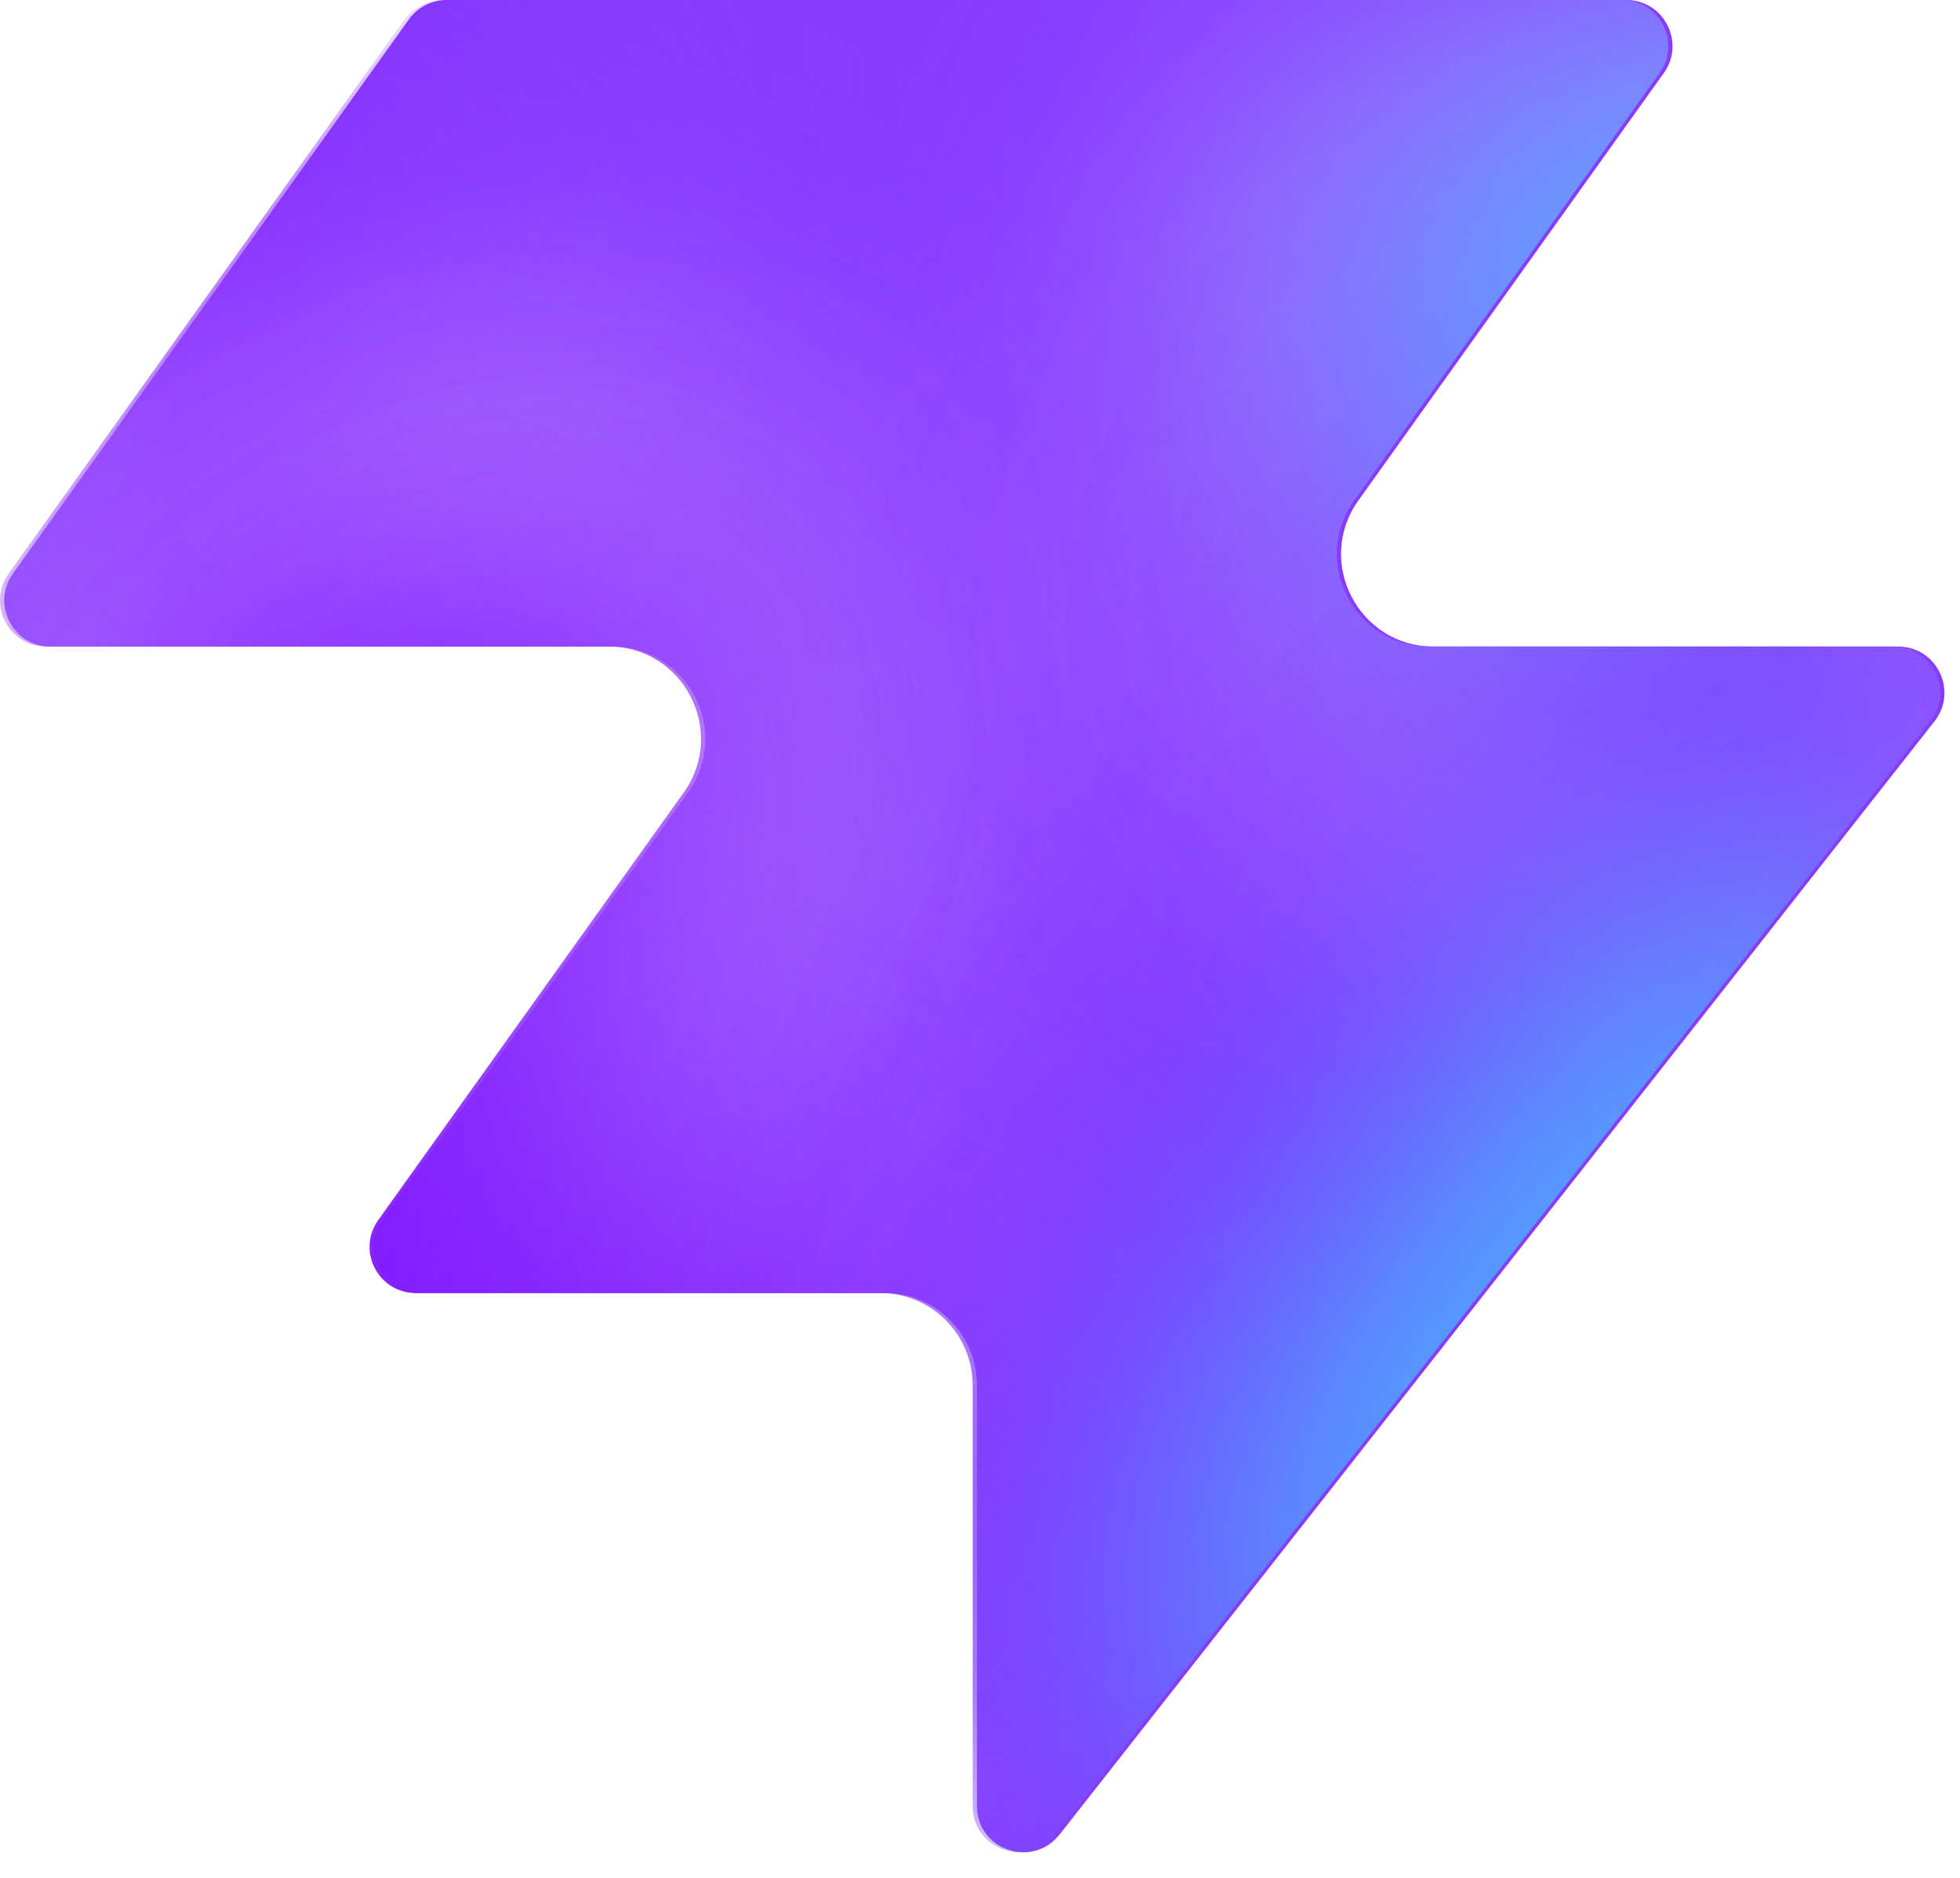
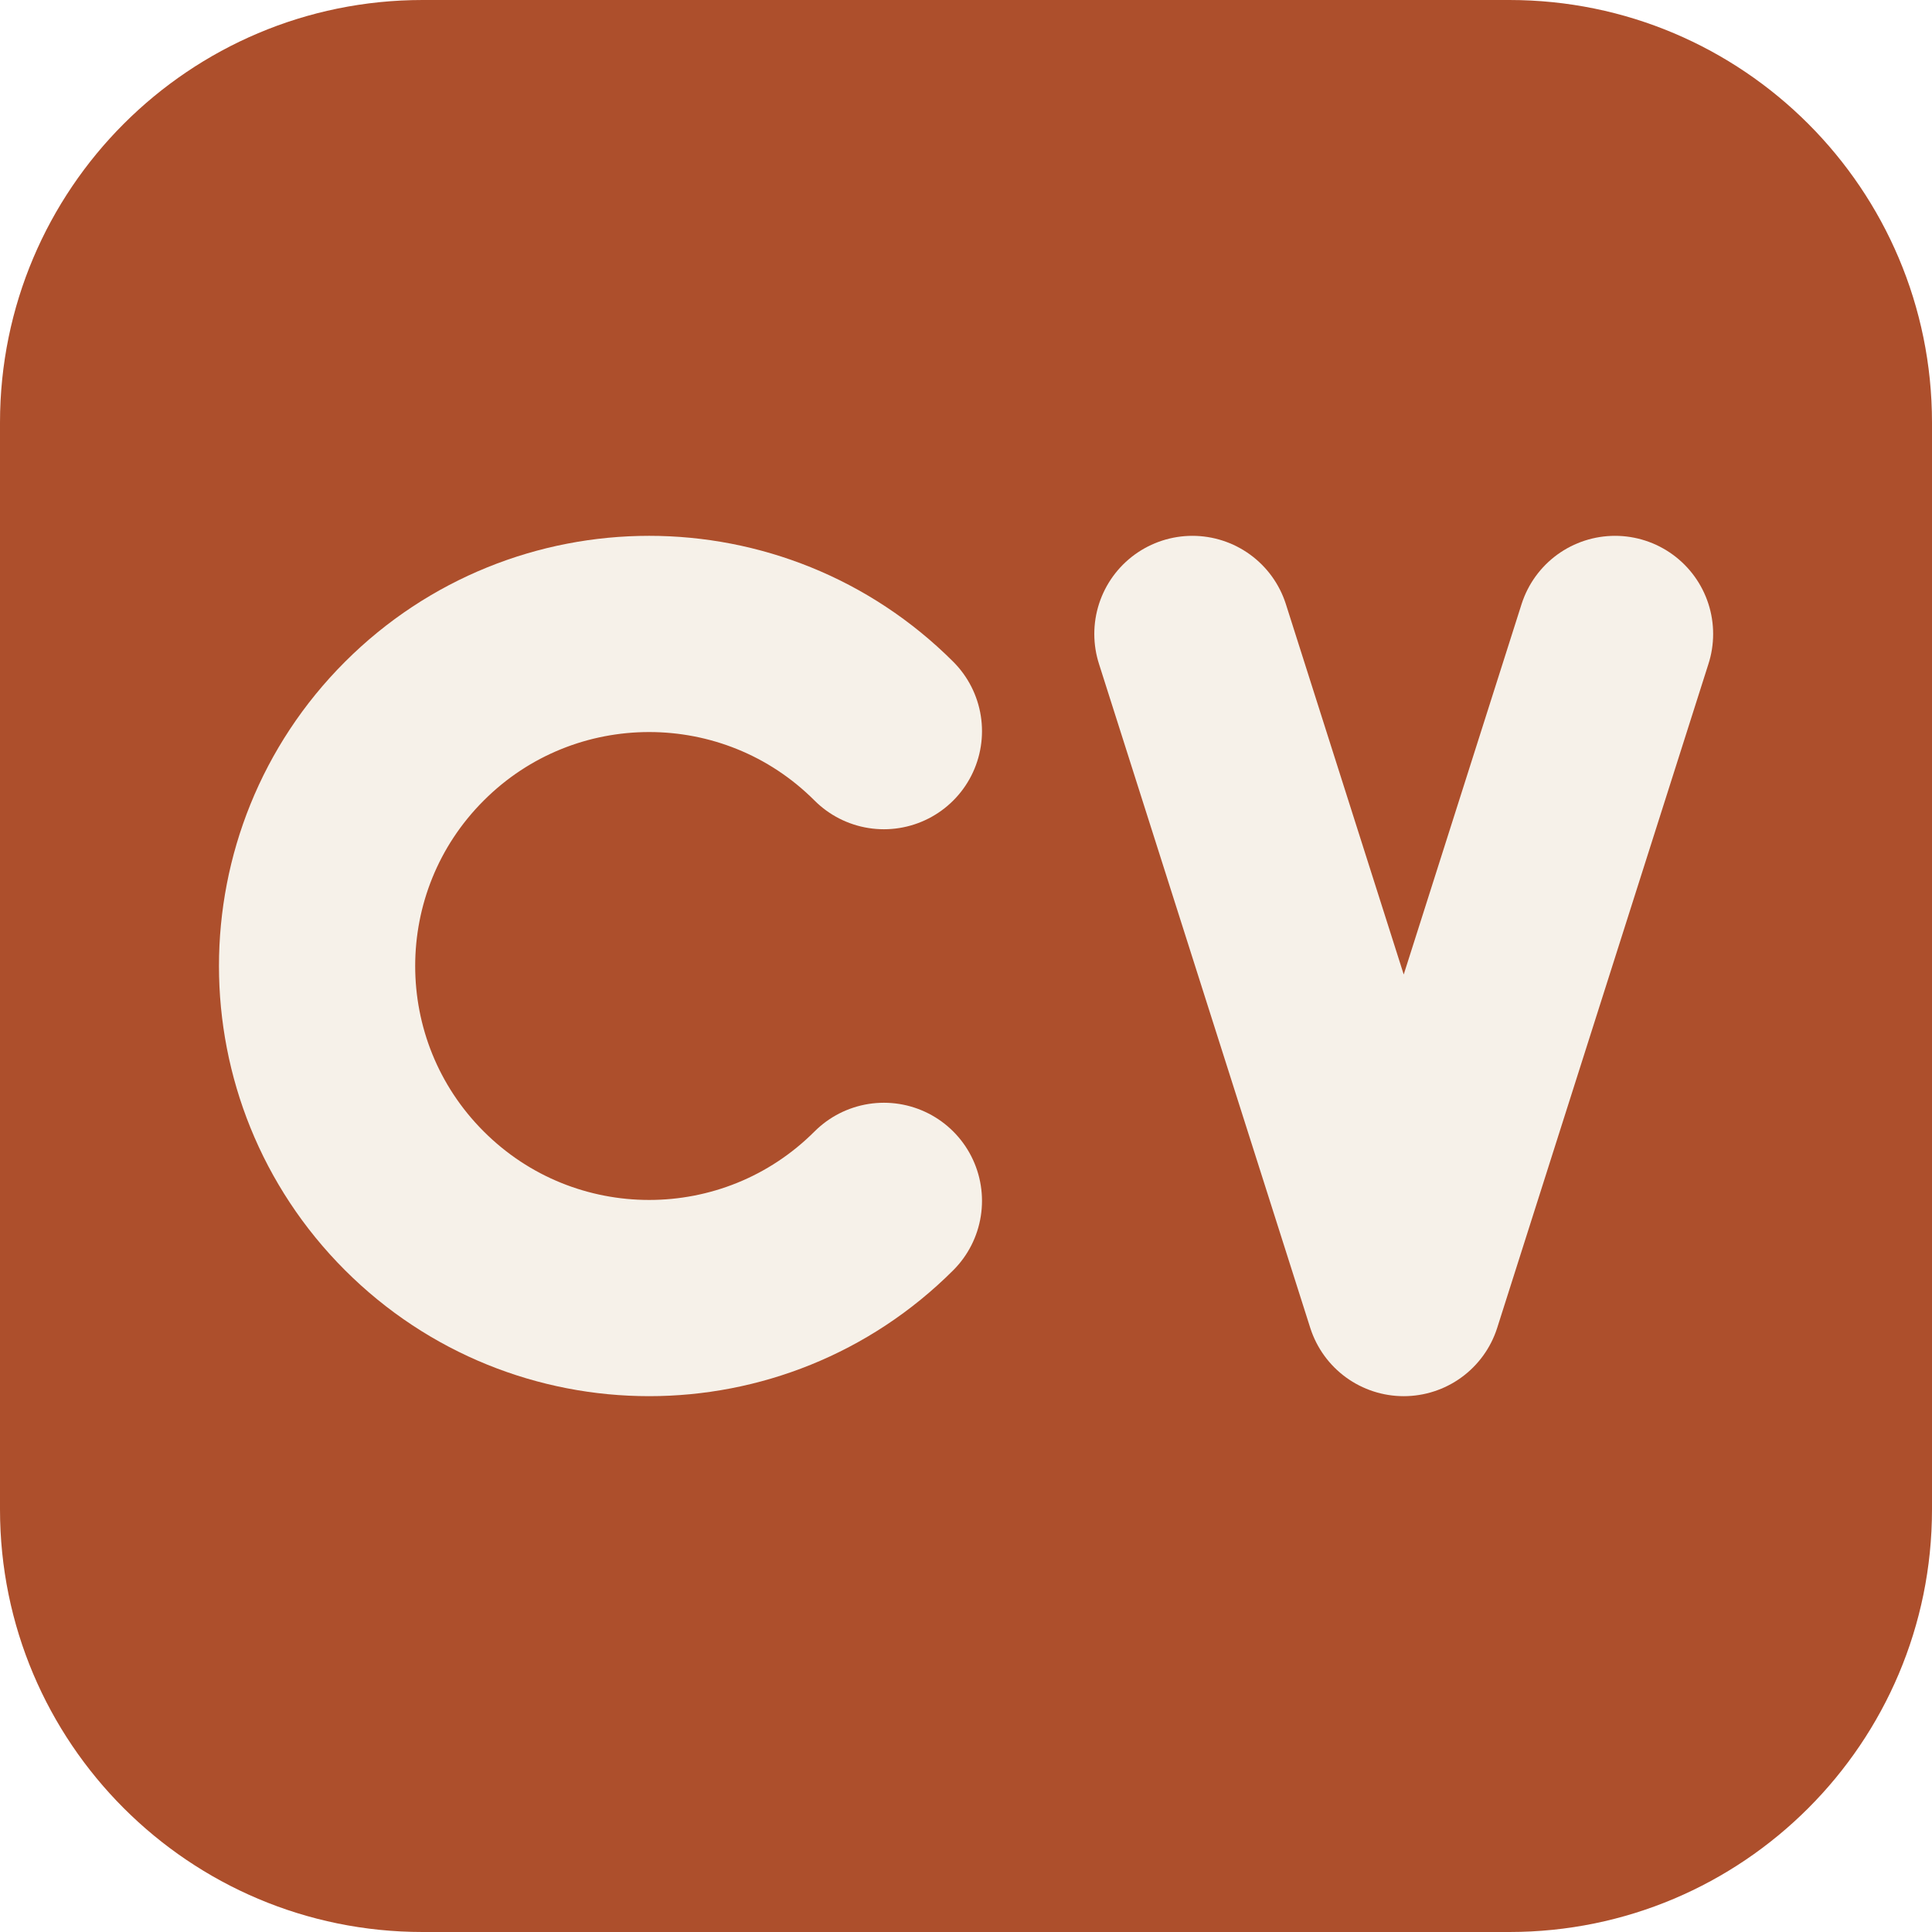
- <svg xmlns="http://www.w3.org/2000/svg" width="48" height="46" fill="none" viewBox="0 0 48 46">
-   <path fill="#863bff" d="M25.946 44.938c-.664.845-2.021.375-2.021-.698V33.937a2.26 2.26 0 0 0-2.262-2.262H10.287c-.92 0-1.456-1.04-.92-1.788l7.48-10.471c1.07-1.497 0-3.578-1.842-3.578H1.237c-.92 0-1.456-1.04-.92-1.788L10.013.474c.214-.297.556-.474.92-.474h28.894c.92 0 1.456 1.04.92 1.788l-7.48 10.471c-1.07 1.498 0 3.579 1.842 3.579h11.377c.943 0 1.473 1.088.89 1.83L25.947 44.94z" style="fill:#863bff;fill:color(display-p3 .525 .23 1);fill-opacity:1" />
-   <mask id="a" width="48" height="46" x="0" y="0" maskUnits="userSpaceOnUse" style="mask-type:alpha">
-     <path fill="#000" d="M25.842 44.938c-.664.844-2.021.375-2.021-.698V33.937a2.26 2.26 0 0 0-2.262-2.262H10.183c-.92 0-1.456-1.04-.92-1.788l7.48-10.471c1.07-1.498 0-3.579-1.842-3.579H1.133c-.92 0-1.456-1.04-.92-1.787L9.91.473c.214-.297.556-.474.92-.474h28.894c.92 0 1.456 1.04.92 1.788l-7.48 10.471c-1.07 1.498 0 3.578 1.842 3.578h11.377c.943 0 1.473 1.088.89 1.832L25.843 44.94z" style="fill:#000;fill-opacity:1" />
-   </mask>
-   <g mask="url(#a)">
-     <g filter="url(#b)">
-       <ellipse cx="5.508" cy="14.704" fill="#ede6ff" rx="5.508" ry="14.704" style="fill:#ede6ff;fill:color(display-p3 .927 .903 1);fill-opacity:1" transform="matrix(.00324 1 1 -.00324 -4.47 31.516)" />
-     </g>
-     <g filter="url(#c)">
-       <ellipse cx="10.399" cy="29.851" fill="#ede6ff" rx="10.399" ry="29.851" style="fill:#ede6ff;fill:color(display-p3 .927 .903 1);fill-opacity:1" transform="matrix(.00324 1 1 -.00324 -39.328 7.883)" />
-     </g>
-     <g filter="url(#d)">
-       <ellipse cx="5.508" cy="30.487" fill="#7e14ff" rx="5.508" ry="30.487" style="fill:#7e14ff;fill:color(display-p3 .492 .077 1);fill-opacity:1" transform="rotate(89.814 -25.913 -14.639)scale(1 -1)" />
-     </g>
-     <g filter="url(#e)">
-       <ellipse cx="5.508" cy="30.599" fill="#7e14ff" rx="5.508" ry="30.599" style="fill:#7e14ff;fill:color(display-p3 .492 .077 1);fill-opacity:1" transform="rotate(89.814 -32.644 -3.334)scale(1 -1)" />
-     </g>
-     <g filter="url(#f)">
-       <ellipse cx="5.508" cy="30.599" fill="#7e14ff" rx="5.508" ry="30.599" style="fill:#7e14ff;fill:color(display-p3 .492 .077 1);fill-opacity:1" transform="matrix(.00324 1 1 -.00324 -34.34 30.47)" />
-     </g>
-     <g filter="url(#g)">
-       <ellipse cx="14.072" cy="22.078" fill="#ede6ff" rx="14.072" ry="22.078" style="fill:#ede6ff;fill:color(display-p3 .927 .903 1);fill-opacity:1" transform="rotate(93.35 24.506 48.493)scale(-1 1)" />
-     </g>
-     <g filter="url(#h)">
-       <ellipse cx="3.47" cy="21.501" fill="#7e14ff" rx="3.47" ry="21.501" style="fill:#7e14ff;fill:color(display-p3 .492 .077 1);fill-opacity:1" transform="rotate(89.009 28.708 47.59)scale(-1 1)" />
-     </g>
-     <g filter="url(#i)">
-       <ellipse cx="3.47" cy="21.501" fill="#7e14ff" rx="3.47" ry="21.501" style="fill:#7e14ff;fill:color(display-p3 .492 .077 1);fill-opacity:1" transform="rotate(89.009 28.708 47.59)scale(-1 1)" />
-     </g>
-     <g filter="url(#j)">
-       <ellipse cx=".387" cy="8.972" fill="#7e14ff" rx="4.407" ry="29.108" style="fill:#7e14ff;fill:color(display-p3 .492 .077 1);fill-opacity:1" transform="rotate(39.51 .387 8.972)" />
-     </g>
-     <g filter="url(#k)">
-       <ellipse cx="47.523" cy="-6.092" fill="#7e14ff" rx="4.407" ry="29.108" style="fill:#7e14ff;fill:color(display-p3 .492 .077 1);fill-opacity:1" transform="rotate(37.892 47.523 -6.092)" />
-     </g>
-     <g filter="url(#l)">
-       <ellipse cx="41.412" cy="6.333" fill="#47bfff" rx="5.971" ry="9.665" style="fill:#47bfff;fill:color(display-p3 .28 .748 1);fill-opacity:1" transform="rotate(37.892 41.412 6.333)" />
-     </g>
-     <g filter="url(#m)">
-       <ellipse cx="-1.879" cy="38.332" fill="#7e14ff" rx="4.407" ry="29.108" style="fill:#7e14ff;fill:color(display-p3 .492 .077 1);fill-opacity:1" transform="rotate(37.892 -1.88 38.332)" />
-     </g>
-     <g filter="url(#n)">
-       <ellipse cx="-1.879" cy="38.332" fill="#7e14ff" rx="4.407" ry="29.108" style="fill:#7e14ff;fill:color(display-p3 .492 .077 1);fill-opacity:1" transform="rotate(37.892 -1.88 38.332)" />
-     </g>
-     <g filter="url(#o)">
-       <ellipse cx="35.651" cy="29.907" fill="#7e14ff" rx="4.407" ry="29.108" style="fill:#7e14ff;fill:color(display-p3 .492 .077 1);fill-opacity:1" transform="rotate(37.892 35.651 29.907)" />
-     </g>
-     <g filter="url(#p)">
-       <ellipse cx="38.418" cy="32.4" fill="#47bfff" rx="5.971" ry="15.297" style="fill:#47bfff;fill:color(display-p3 .28 .748 1);fill-opacity:1" transform="rotate(37.892 38.418 32.4)" />
-     </g>
-   </g>
-   <defs>
-     <filter id="b" width="60.045" height="41.654" x="-19.77" y="16.149" color-interpolation-filters="sRGB" filterUnits="userSpaceOnUse">
-       <feFlood flood-opacity="0" result="BackgroundImageFix" />
-       <feBlend in="SourceGraphic" in2="BackgroundImageFix" result="shape" />
-       <feGaussianBlur result="effect1_foregroundBlur_2002_17158" stdDeviation="7.659" />
-     </filter>
-     <filter id="c" width="90.34" height="51.437" x="-54.613" y="-7.533" color-interpolation-filters="sRGB" filterUnits="userSpaceOnUse">
-       <feFlood flood-opacity="0" result="BackgroundImageFix" />
-       <feBlend in="SourceGraphic" in2="BackgroundImageFix" result="shape" />
-       <feGaussianBlur result="effect1_foregroundBlur_2002_17158" stdDeviation="7.659" />
-     </filter>
-     <filter id="d" width="79.355" height="29.4" x="-49.64" y="2.03" color-interpolation-filters="sRGB" filterUnits="userSpaceOnUse">
-       <feFlood flood-opacity="0" result="BackgroundImageFix" />
-       <feBlend in="SourceGraphic" in2="BackgroundImageFix" result="shape" />
-       <feGaussianBlur result="effect1_foregroundBlur_2002_17158" stdDeviation="4.596" />
-     </filter>
-     <filter id="e" width="79.579" height="29.4" x="-45.045" y="20.029" color-interpolation-filters="sRGB" filterUnits="userSpaceOnUse">
-       <feFlood flood-opacity="0" result="BackgroundImageFix" />
-       <feBlend in="SourceGraphic" in2="BackgroundImageFix" result="shape" />
-       <feGaussianBlur result="effect1_foregroundBlur_2002_17158" stdDeviation="4.596" />
-     </filter>
-     <filter id="f" width="79.579" height="29.4" x="-43.513" y="21.178" color-interpolation-filters="sRGB" filterUnits="userSpaceOnUse">
-       <feFlood flood-opacity="0" result="BackgroundImageFix" />
-       <feBlend in="SourceGraphic" in2="BackgroundImageFix" result="shape" />
-       <feGaussianBlur result="effect1_foregroundBlur_2002_17158" stdDeviation="4.596" />
-     </filter>
-     <filter id="g" width="74.749" height="58.852" x="15.756" y="-17.901" color-interpolation-filters="sRGB" filterUnits="userSpaceOnUse">
-       <feFlood flood-opacity="0" result="BackgroundImageFix" />
-       <feBlend in="SourceGraphic" in2="BackgroundImageFix" result="shape" />
-       <feGaussianBlur result="effect1_foregroundBlur_2002_17158" stdDeviation="7.659" />
-     </filter>
-     <filter id="h" width="61.377" height="25.362" x="23.548" y="2.284" color-interpolation-filters="sRGB" filterUnits="userSpaceOnUse">
-       <feFlood flood-opacity="0" result="BackgroundImageFix" />
-       <feBlend in="SourceGraphic" in2="BackgroundImageFix" result="shape" />
-       <feGaussianBlur result="effect1_foregroundBlur_2002_17158" stdDeviation="4.596" />
-     </filter>
-     <filter id="i" width="61.377" height="25.362" x="23.548" y="2.284" color-interpolation-filters="sRGB" filterUnits="userSpaceOnUse">
-       <feFlood flood-opacity="0" result="BackgroundImageFix" />
-       <feBlend in="SourceGraphic" in2="BackgroundImageFix" result="shape" />
-       <feGaussianBlur result="effect1_foregroundBlur_2002_17158" stdDeviation="4.596" />
-     </filter>
-     <filter id="j" width="56.045" height="63.649" x="-27.636" y="-22.853" color-interpolation-filters="sRGB" filterUnits="userSpaceOnUse">
-       <feFlood flood-opacity="0" result="BackgroundImageFix" />
-       <feBlend in="SourceGraphic" in2="BackgroundImageFix" result="shape" />
-       <feGaussianBlur result="effect1_foregroundBlur_2002_17158" stdDeviation="4.596" />
-     </filter>
-     <filter id="k" width="54.814" height="64.646" x="20.116" y="-38.415" color-interpolation-filters="sRGB" filterUnits="userSpaceOnUse">
-       <feFlood flood-opacity="0" result="BackgroundImageFix" />
-       <feBlend in="SourceGraphic" in2="BackgroundImageFix" result="shape" />
-       <feGaussianBlur result="effect1_foregroundBlur_2002_17158" stdDeviation="4.596" />
-     </filter>
-     <filter id="l" width="33.541" height="35.313" x="24.641" y="-11.323" color-interpolation-filters="sRGB" filterUnits="userSpaceOnUse">
-       <feFlood flood-opacity="0" result="BackgroundImageFix" />
-       <feBlend in="SourceGraphic" in2="BackgroundImageFix" result="shape" />
-       <feGaussianBlur result="effect1_foregroundBlur_2002_17158" stdDeviation="4.596" />
-     </filter>
-     <filter id="m" width="54.814" height="64.646" x="-29.286" y="6.009" color-interpolation-filters="sRGB" filterUnits="userSpaceOnUse">
-       <feFlood flood-opacity="0" result="BackgroundImageFix" />
-       <feBlend in="SourceGraphic" in2="BackgroundImageFix" result="shape" />
-       <feGaussianBlur result="effect1_foregroundBlur_2002_17158" stdDeviation="4.596" />
-     </filter>
-     <filter id="n" width="54.814" height="64.646" x="-29.286" y="6.009" color-interpolation-filters="sRGB" filterUnits="userSpaceOnUse">
-       <feFlood flood-opacity="0" result="BackgroundImageFix" />
-       <feBlend in="SourceGraphic" in2="BackgroundImageFix" result="shape" />
-       <feGaussianBlur result="effect1_foregroundBlur_2002_17158" stdDeviation="4.596" />
-     </filter>
-     <filter id="o" width="54.814" height="64.646" x="8.244" y="-2.416" color-interpolation-filters="sRGB" filterUnits="userSpaceOnUse">
-       <feFlood flood-opacity="0" result="BackgroundImageFix" />
-       <feBlend in="SourceGraphic" in2="BackgroundImageFix" result="shape" />
-       <feGaussianBlur result="effect1_foregroundBlur_2002_17158" stdDeviation="4.596" />
-     </filter>
-     <filter id="p" width="39.409" height="43.623" x="18.713" y="10.588" color-interpolation-filters="sRGB" filterUnits="userSpaceOnUse">
-       <feFlood flood-opacity="0" result="BackgroundImageFix" />
-       <feBlend in="SourceGraphic" in2="BackgroundImageFix" result="shape" />
-       <feGaussianBlur result="effect1_foregroundBlur_2002_17158" stdDeviation="4.596" />
-     </filter>
-   </defs>
+ <svg xmlns="http://www.w3.org/2000/svg" viewBox="0 0 64 64">
+   <rect width="64" height="64" rx="14" fill="#AD4F2C" />
+   <path d="M29.28 24.22 A11 11 0 1 0 29.28 39.78" fill="none" stroke="#F6F1E9" stroke-width="6.5" stroke-linecap="round" />
+   <path d="M39.5 21 L46.5 43 L53.5 21" fill="none" stroke="#F6F1E9" stroke-width="6.5" stroke-linecap="round" stroke-linejoin="round" />
</svg>
